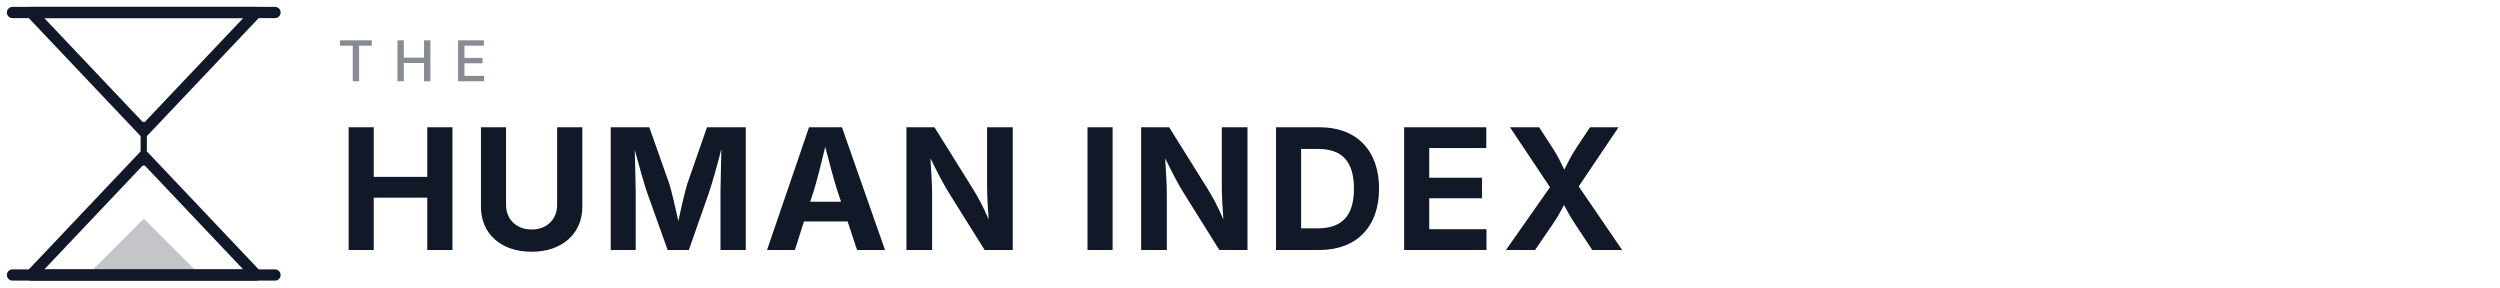
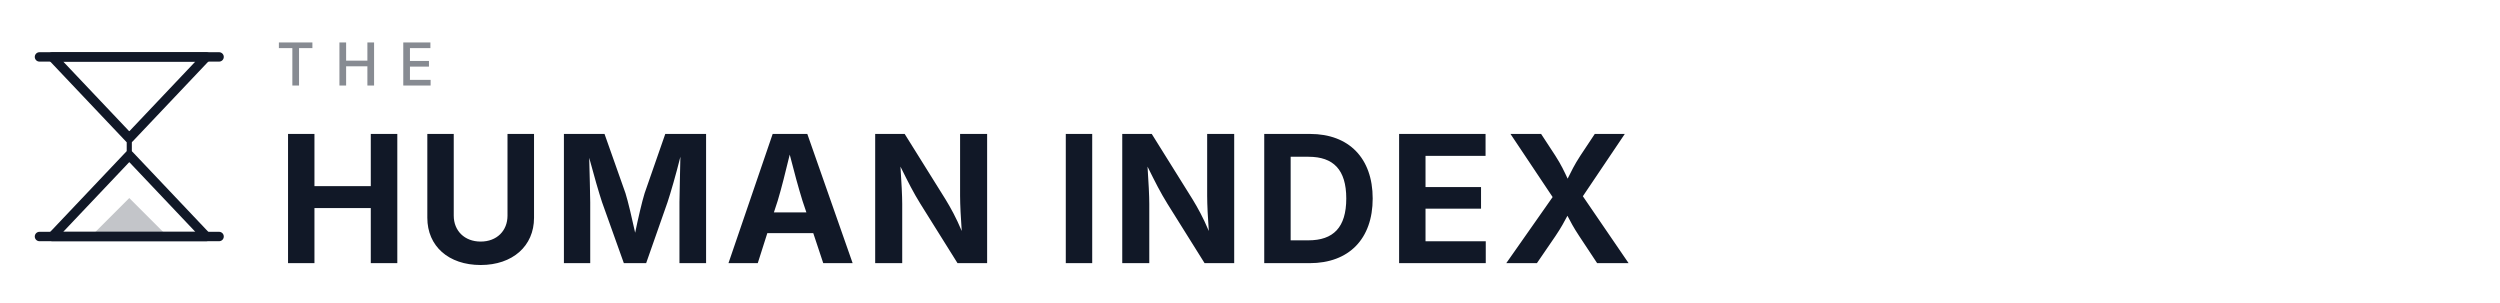
- <svg xmlns="http://www.w3.org/2000/svg" viewBox="0 0 400 46" fill="none">
-   <g transform="translate(2, 1)">
-     <path d="M 3 1 L 39 1 L 21 20 Z" stroke="#111827" stroke-width="1.8" fill="none" stroke-linejoin="round" />
-     <path d="M 3 43 L 39 43 L 21 24 Z" stroke="#111827" stroke-width="1.8" fill="none" stroke-linejoin="round" />
+ <svg xmlns="http://www.w3.org/2000/svg" viewBox="0 0 380 46" fill="none">
+   <g transform="translate(6, 8) scale(0.65)">
+     <path d="M 3 1 L 39 1 L 21 20 Z" stroke="#111827" stroke-width="2.2" fill="none" stroke-linejoin="round" />
+     <path d="M 3 43 L 39 43 L 21 24 Z" stroke="#111827" stroke-width="2.2" fill="none" stroke-linejoin="round" />
    <path d="M 12 43 L 30 43 L 21 34 Z" fill="#111827" opacity="0.25" />
-     <line x1="21" y1="19" x2="21" y2="25" stroke="#111827" stroke-width="1" stroke-linecap="round" />
-     <line x1="0" y1="1" x2="42" y2="1" stroke="#111827" stroke-width="1.8" stroke-linecap="round" />
-     <line x1="0" y1="43" x2="42" y2="43" stroke="#111827" stroke-width="1.8" stroke-linecap="round" />
+     <line x1="21" y1="19" x2="21" y2="25" stroke="#111827" stroke-width="1.2" stroke-linecap="round" />
+     <line x1="0" y1="1" x2="42" y2="1" stroke="#111827" stroke-width="2.2" stroke-linecap="round" />
+     <line x1="0" y1="43" x2="42" y2="43" stroke="#111827" stroke-width="2.2" stroke-linecap="round" />
  </g>
-   <text x="54" y="13" font-family="'Inter', 'Helvetica Neue', Arial, sans-serif" font-size="9" font-weight="500" letter-spacing="3" fill="rgba(17,24,39,0.5)">THE</text>
-   <text x="54" y="40" font-family="'Inter', 'Helvetica Neue', Arial, sans-serif" font-size="27" font-weight="700" letter-spacing="1" fill="#111827">HUMAN INDEX</text>
+   <text x="42" y="13" font-family="'Inter', 'Helvetica Neue', Arial, sans-serif" font-size="9" font-weight="500" letter-spacing="3" fill="rgba(17,24,39,0.5)">THE</text>
+   <text x="42" y="40" font-family="'Inter', 'Helvetica Neue', Arial, sans-serif" font-size="27" font-weight="700" letter-spacing="1" fill="#111827">HUMAN INDEX</text>
</svg>
